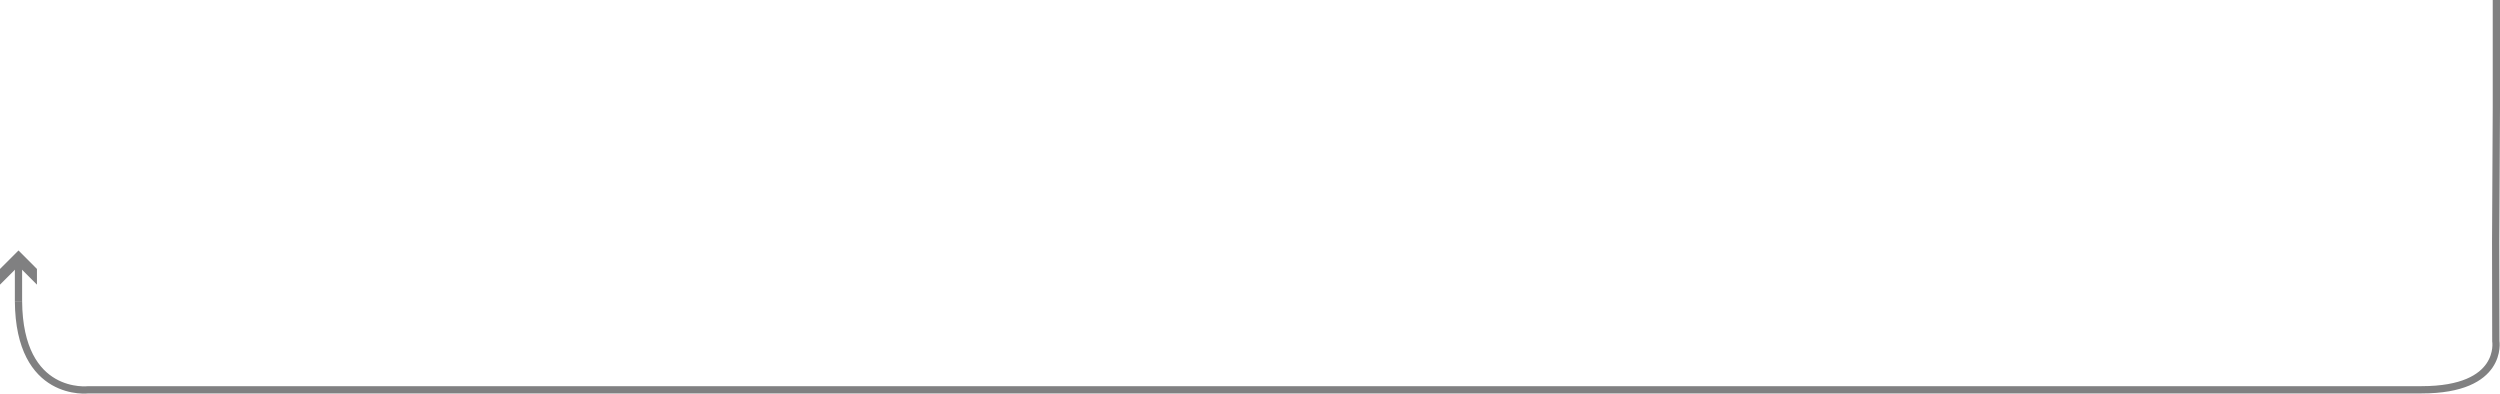
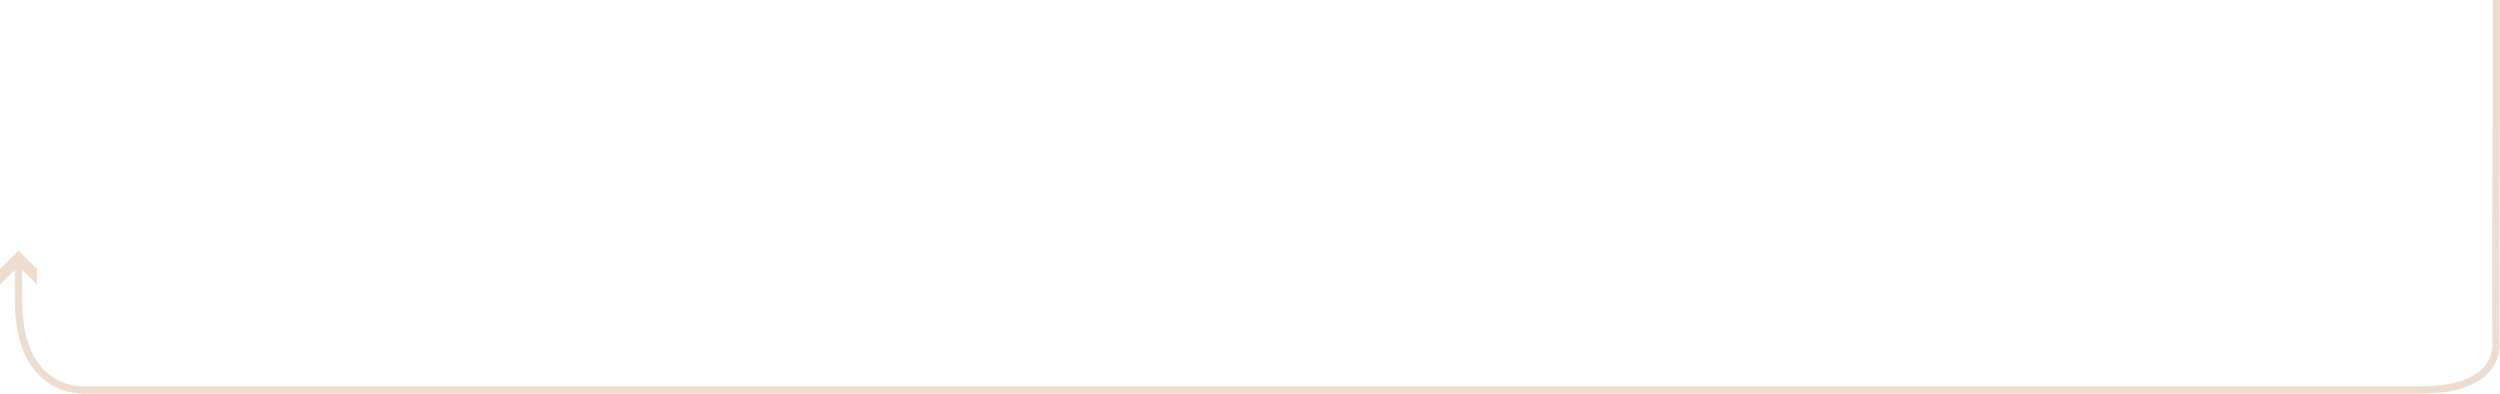
<svg xmlns="http://www.w3.org/2000/svg" viewBox="0 0 928.87 146.25">
  <defs>
-     <style>.cls-1{fill:none;stroke:#808081;stroke-miterlimit:10;stroke-width:2.7px;}.cls-2{fill:#808081;}</style>
+     <style>.cls-1{fill:none;stroke:#eeddce;stroke-miterlimit:10;stroke-width:2.7px;}.cls-2{fill:#eeddce;}</style>
  </defs>
  <g id="Layer_2" data-name="Layer 2">
    <g id="Layer_9" data-name="Layer 9">
-       <path class="cls-1" d="M6.87,111.88c.25,36.11,26,32.95,26,32.95H899.73c30.61,0,27.59-18.11,27.59-18.11l-.06-36.63.26-50.27V0" />
+       <path class="cls-1" d="M6.87,111.88c.24,36.11,26,33,26,33H899.73c30.61,0,27.59-18.11,27.59-18.11l-.06-36.63.26-50.27V0" />
      <line class="cls-1" x1="6.87" y1="97.69" x2="6.87" y2="111.88" />
      <polygon class="cls-2" points="0 105.76 6.87 98.89 13.73 105.76 13.73 99.93 6.87 93.06 0 99.93 0 105.76" />
    </g>
  </g>
</svg>
